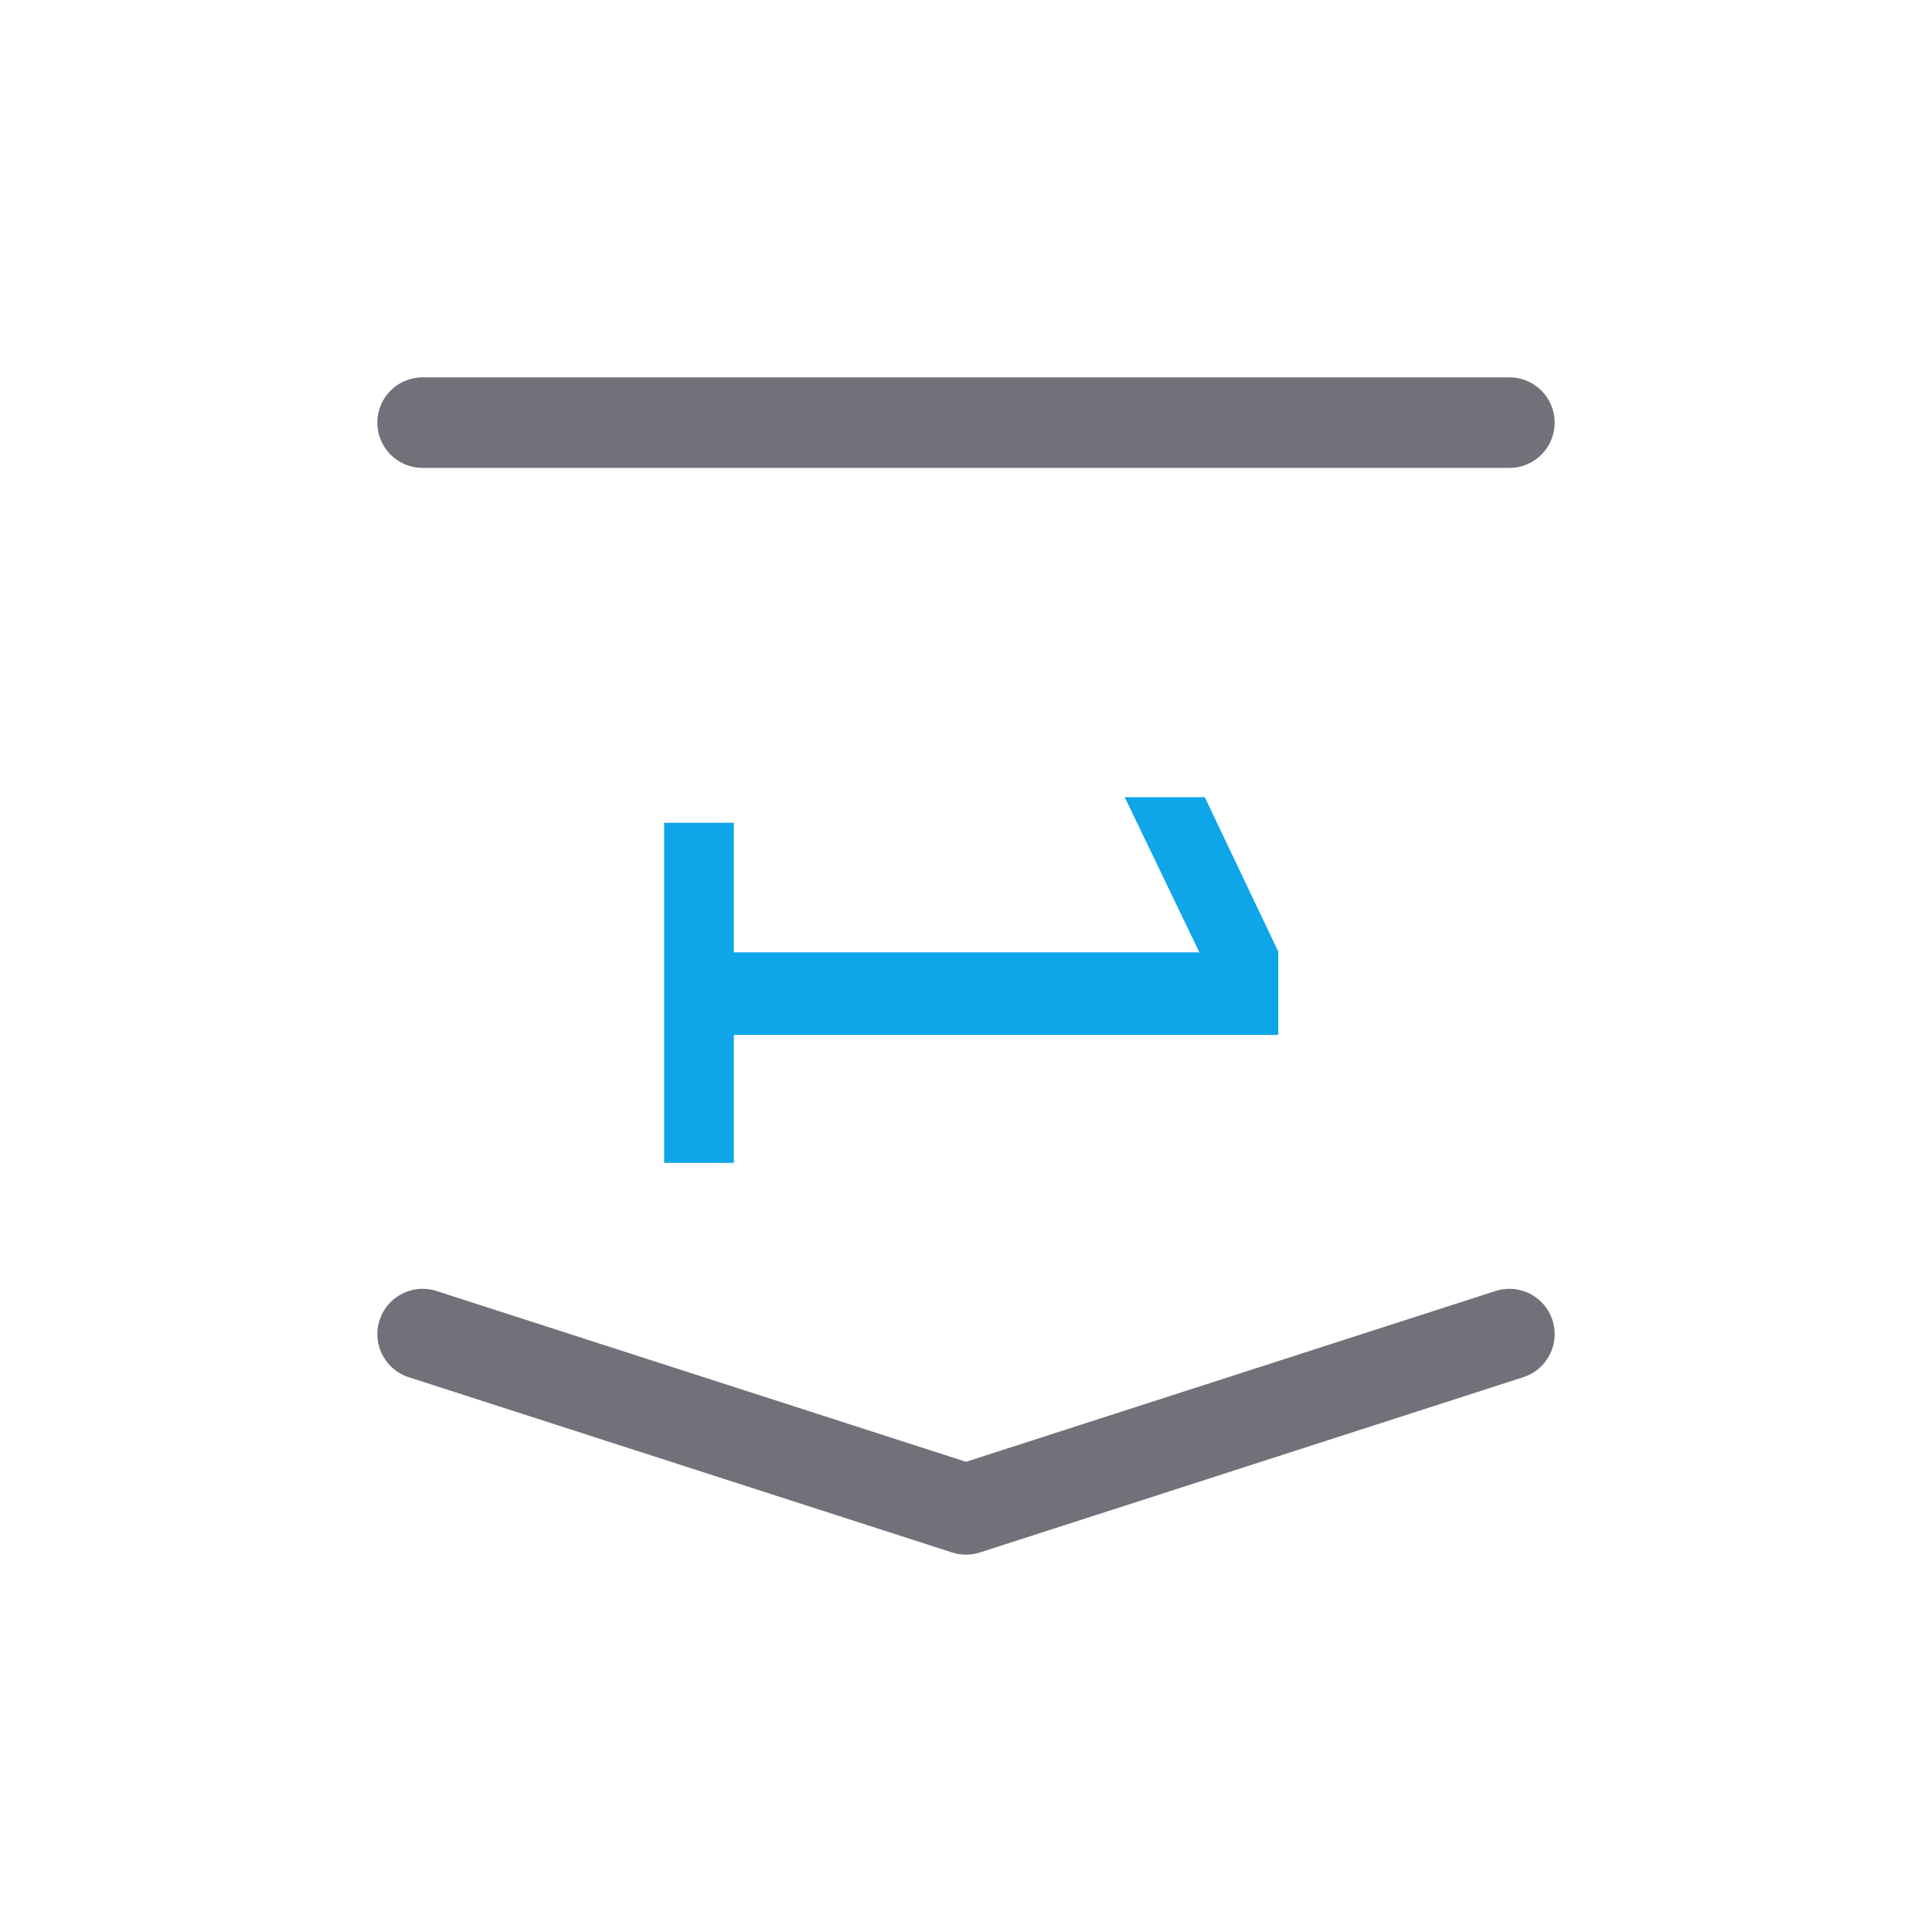
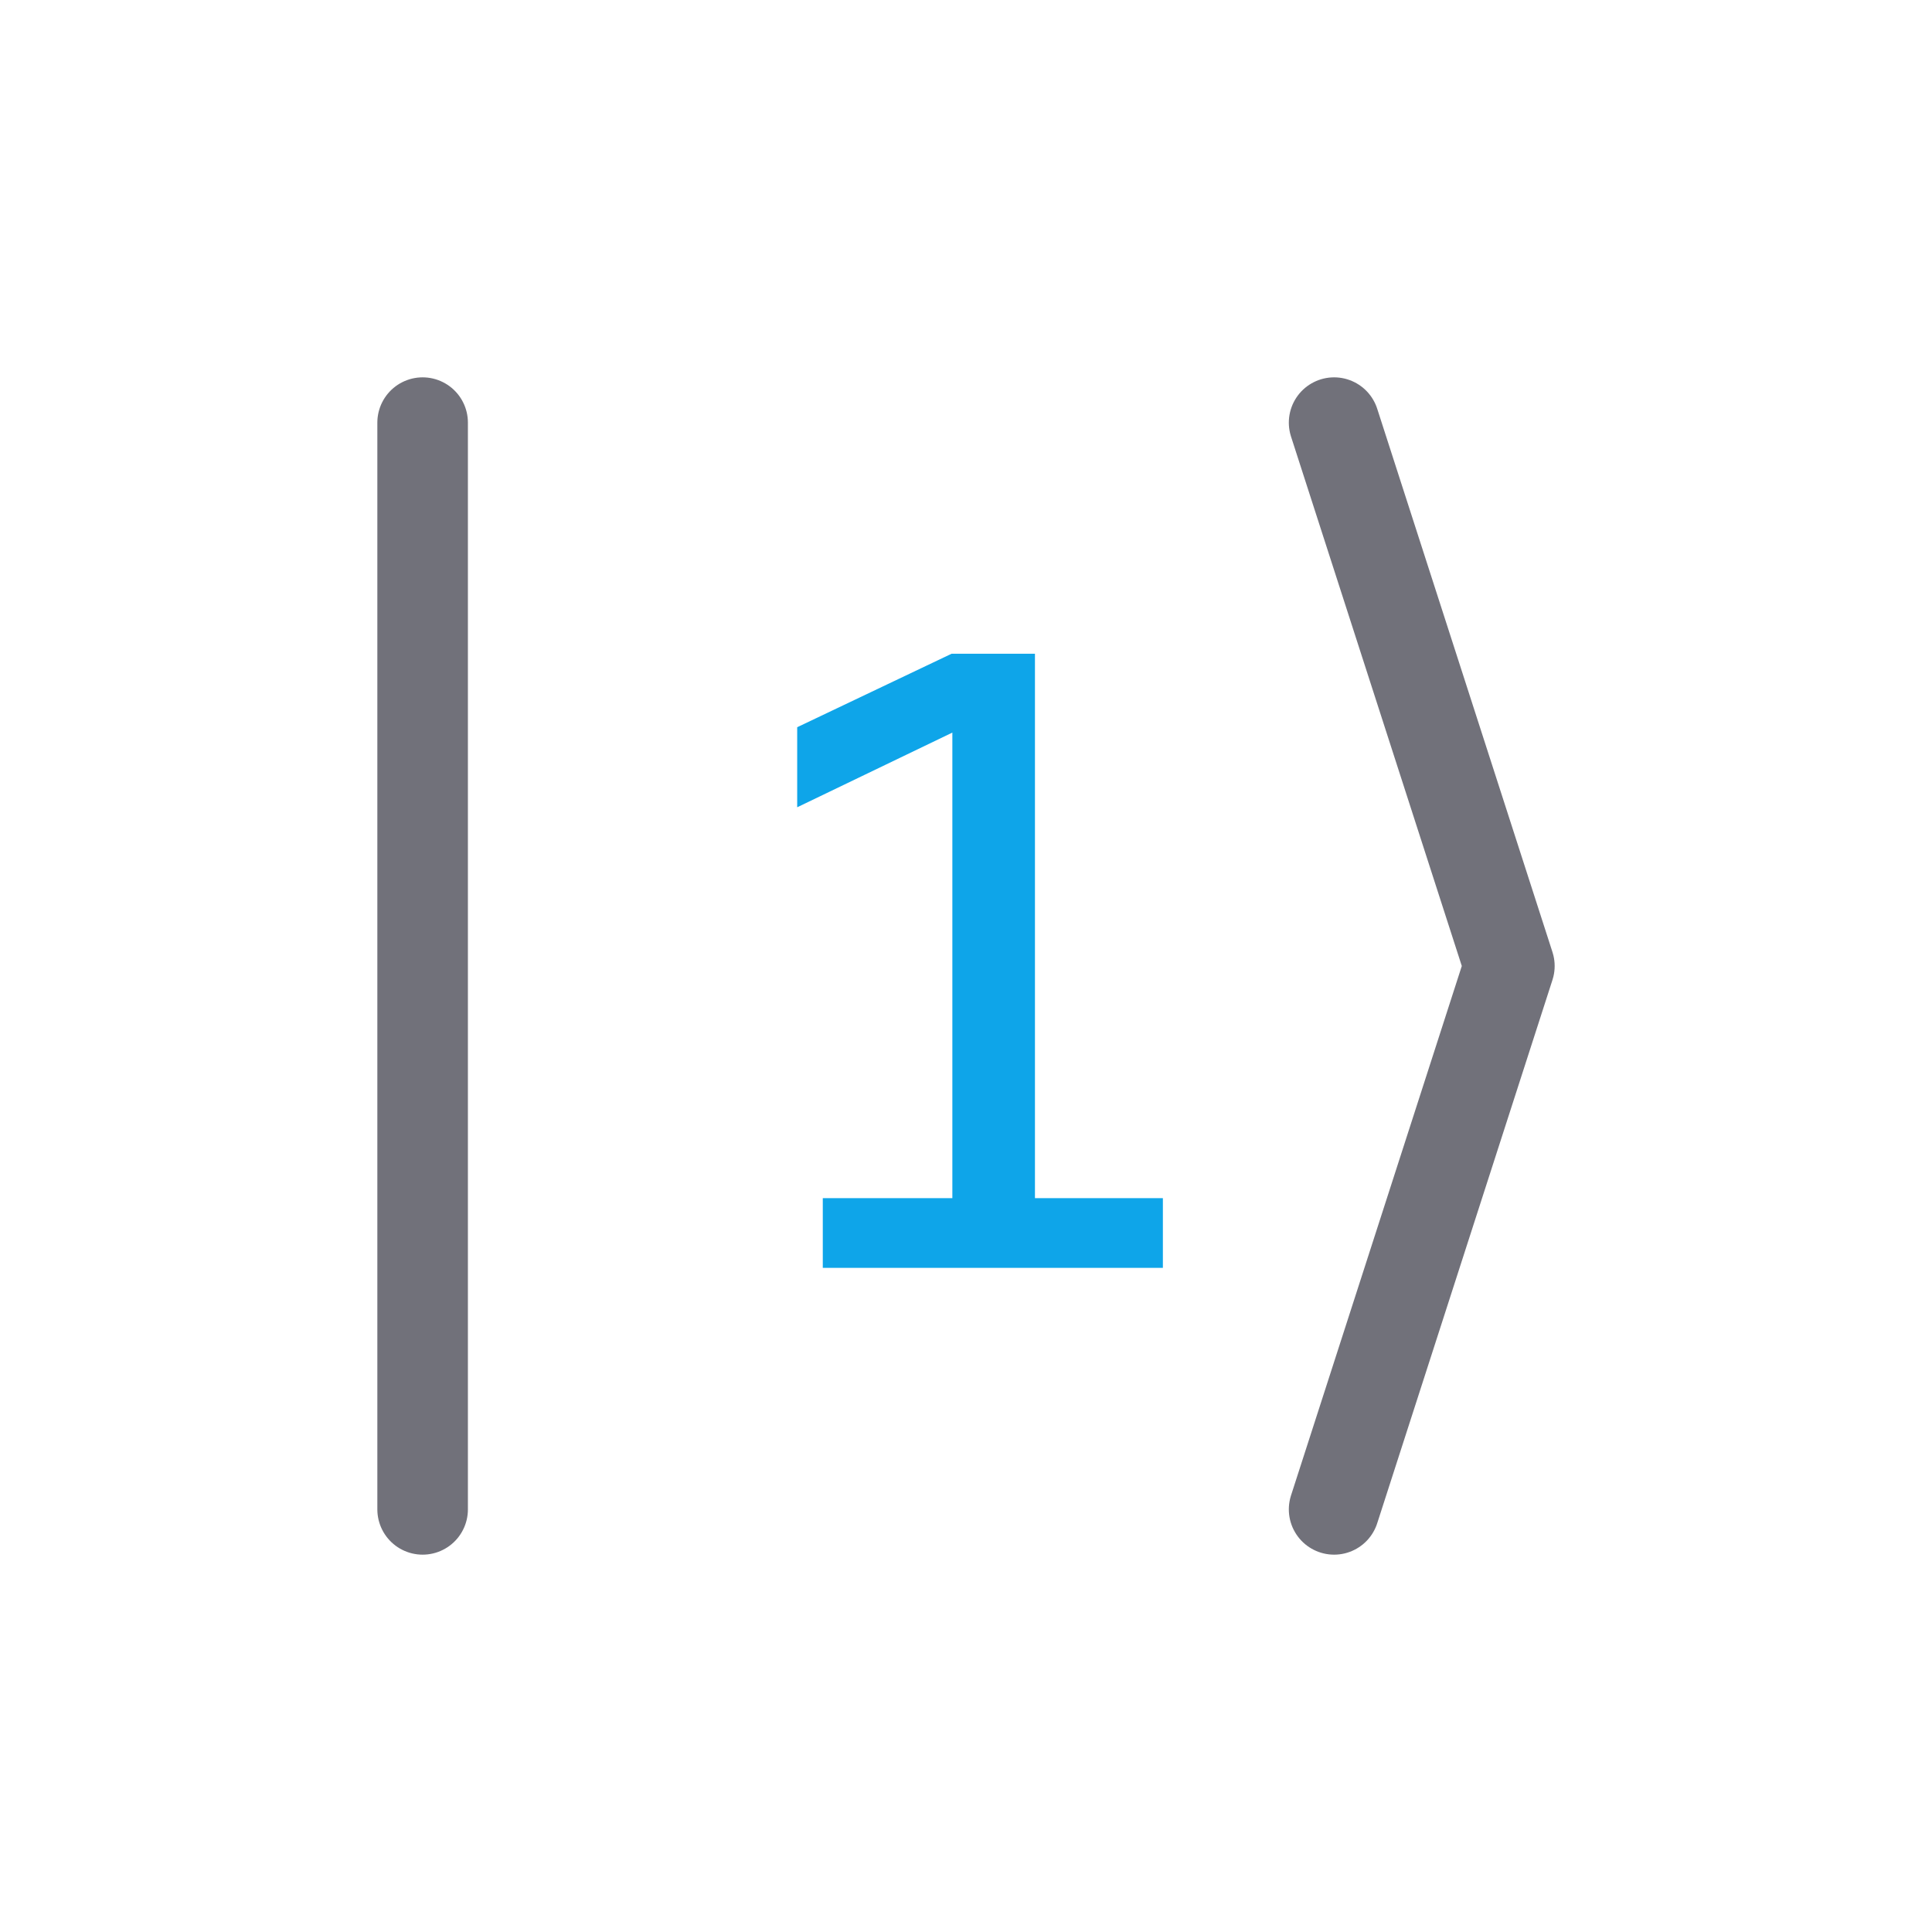
<svg xmlns="http://www.w3.org/2000/svg" width="32" height="32" viewBox="0 0 32 32" fill="none">
-   <path d="M25 7L7 7M25 22.097L16 25L7 22.097" stroke="#71717A" stroke-width="1.5" stroke-linecap="round" stroke-linejoin="round" />
-   <path d="M12.155 13.628V15.774H19.866L18.629 13.204H19.955L21.172 15.761V17.142H12.155V19.261H11V13.628H12.155Z" fill="#0EA5E9" />
+   <path d="M7 7V25M22.097 7L25 16L22.097 25" stroke="#71717A" stroke-width="1.5" stroke-linecap="round" stroke-linejoin="round" />
+   <path d="M13.628 19.845H15.774V12.134L13.204 13.371V12.045L15.761 10.828H17.142V19.845H19.261V21H13.628V19.845Z" fill="#0EA5E9" />
</svg>
